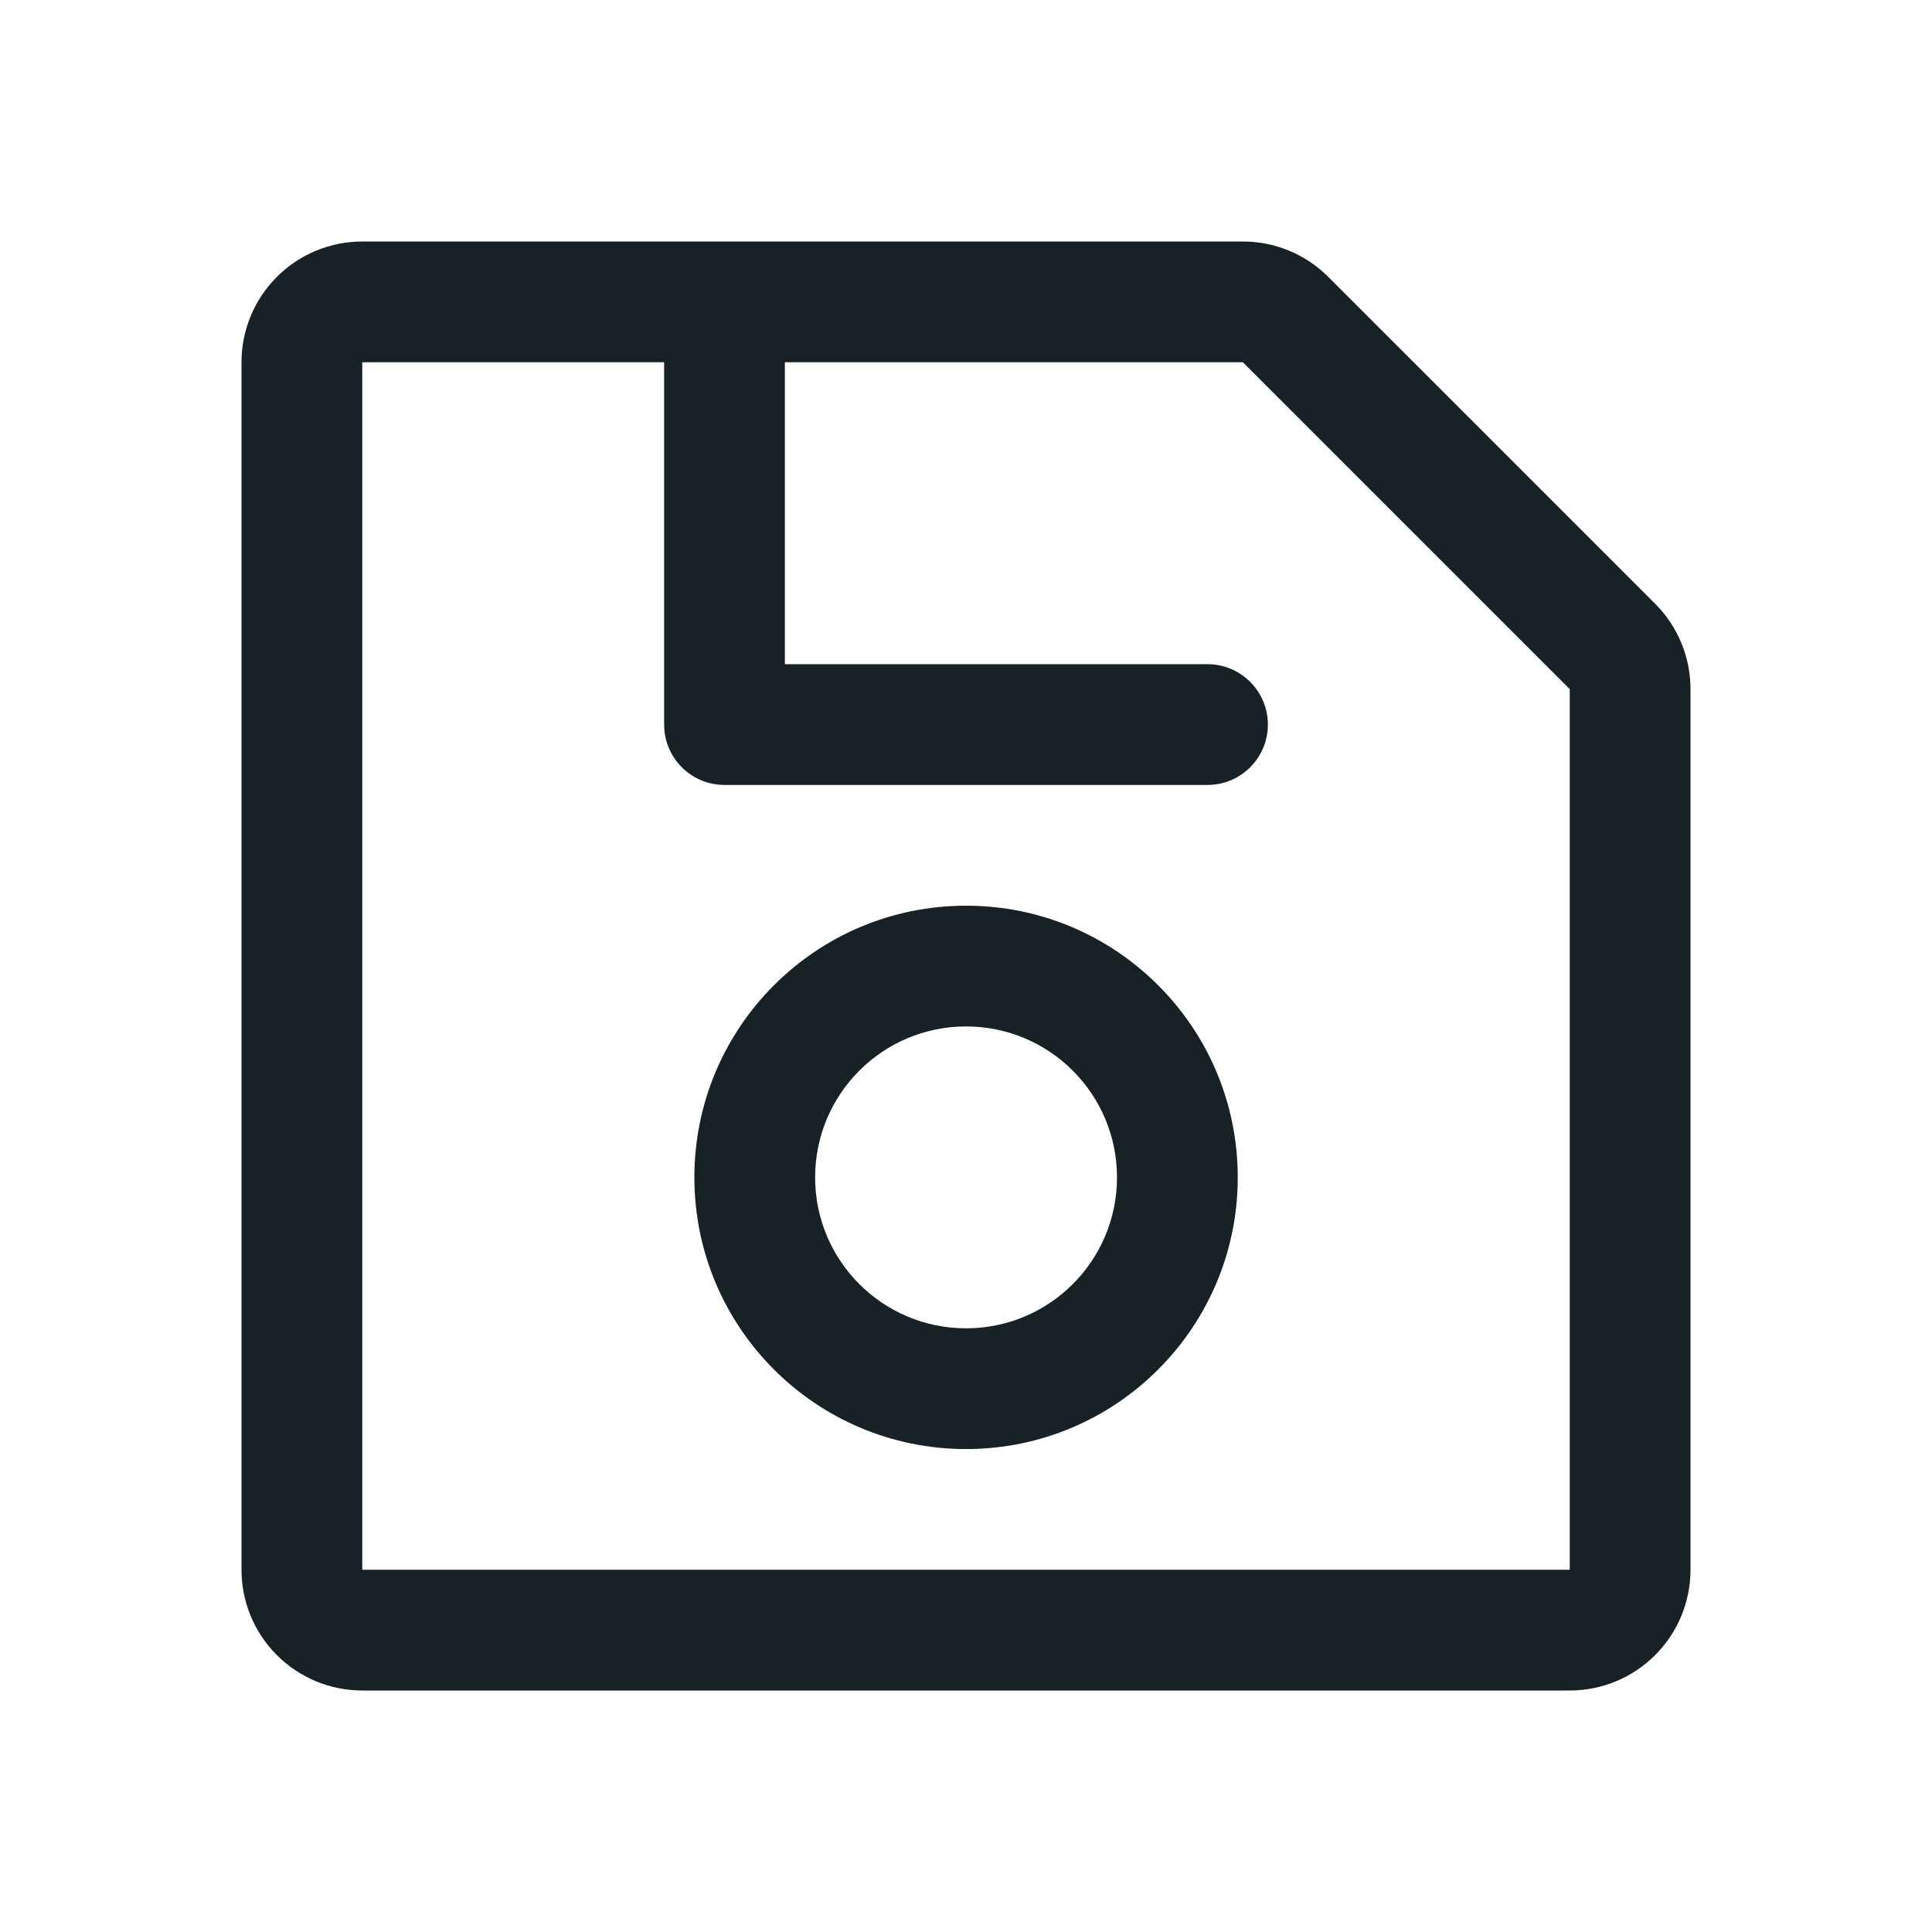
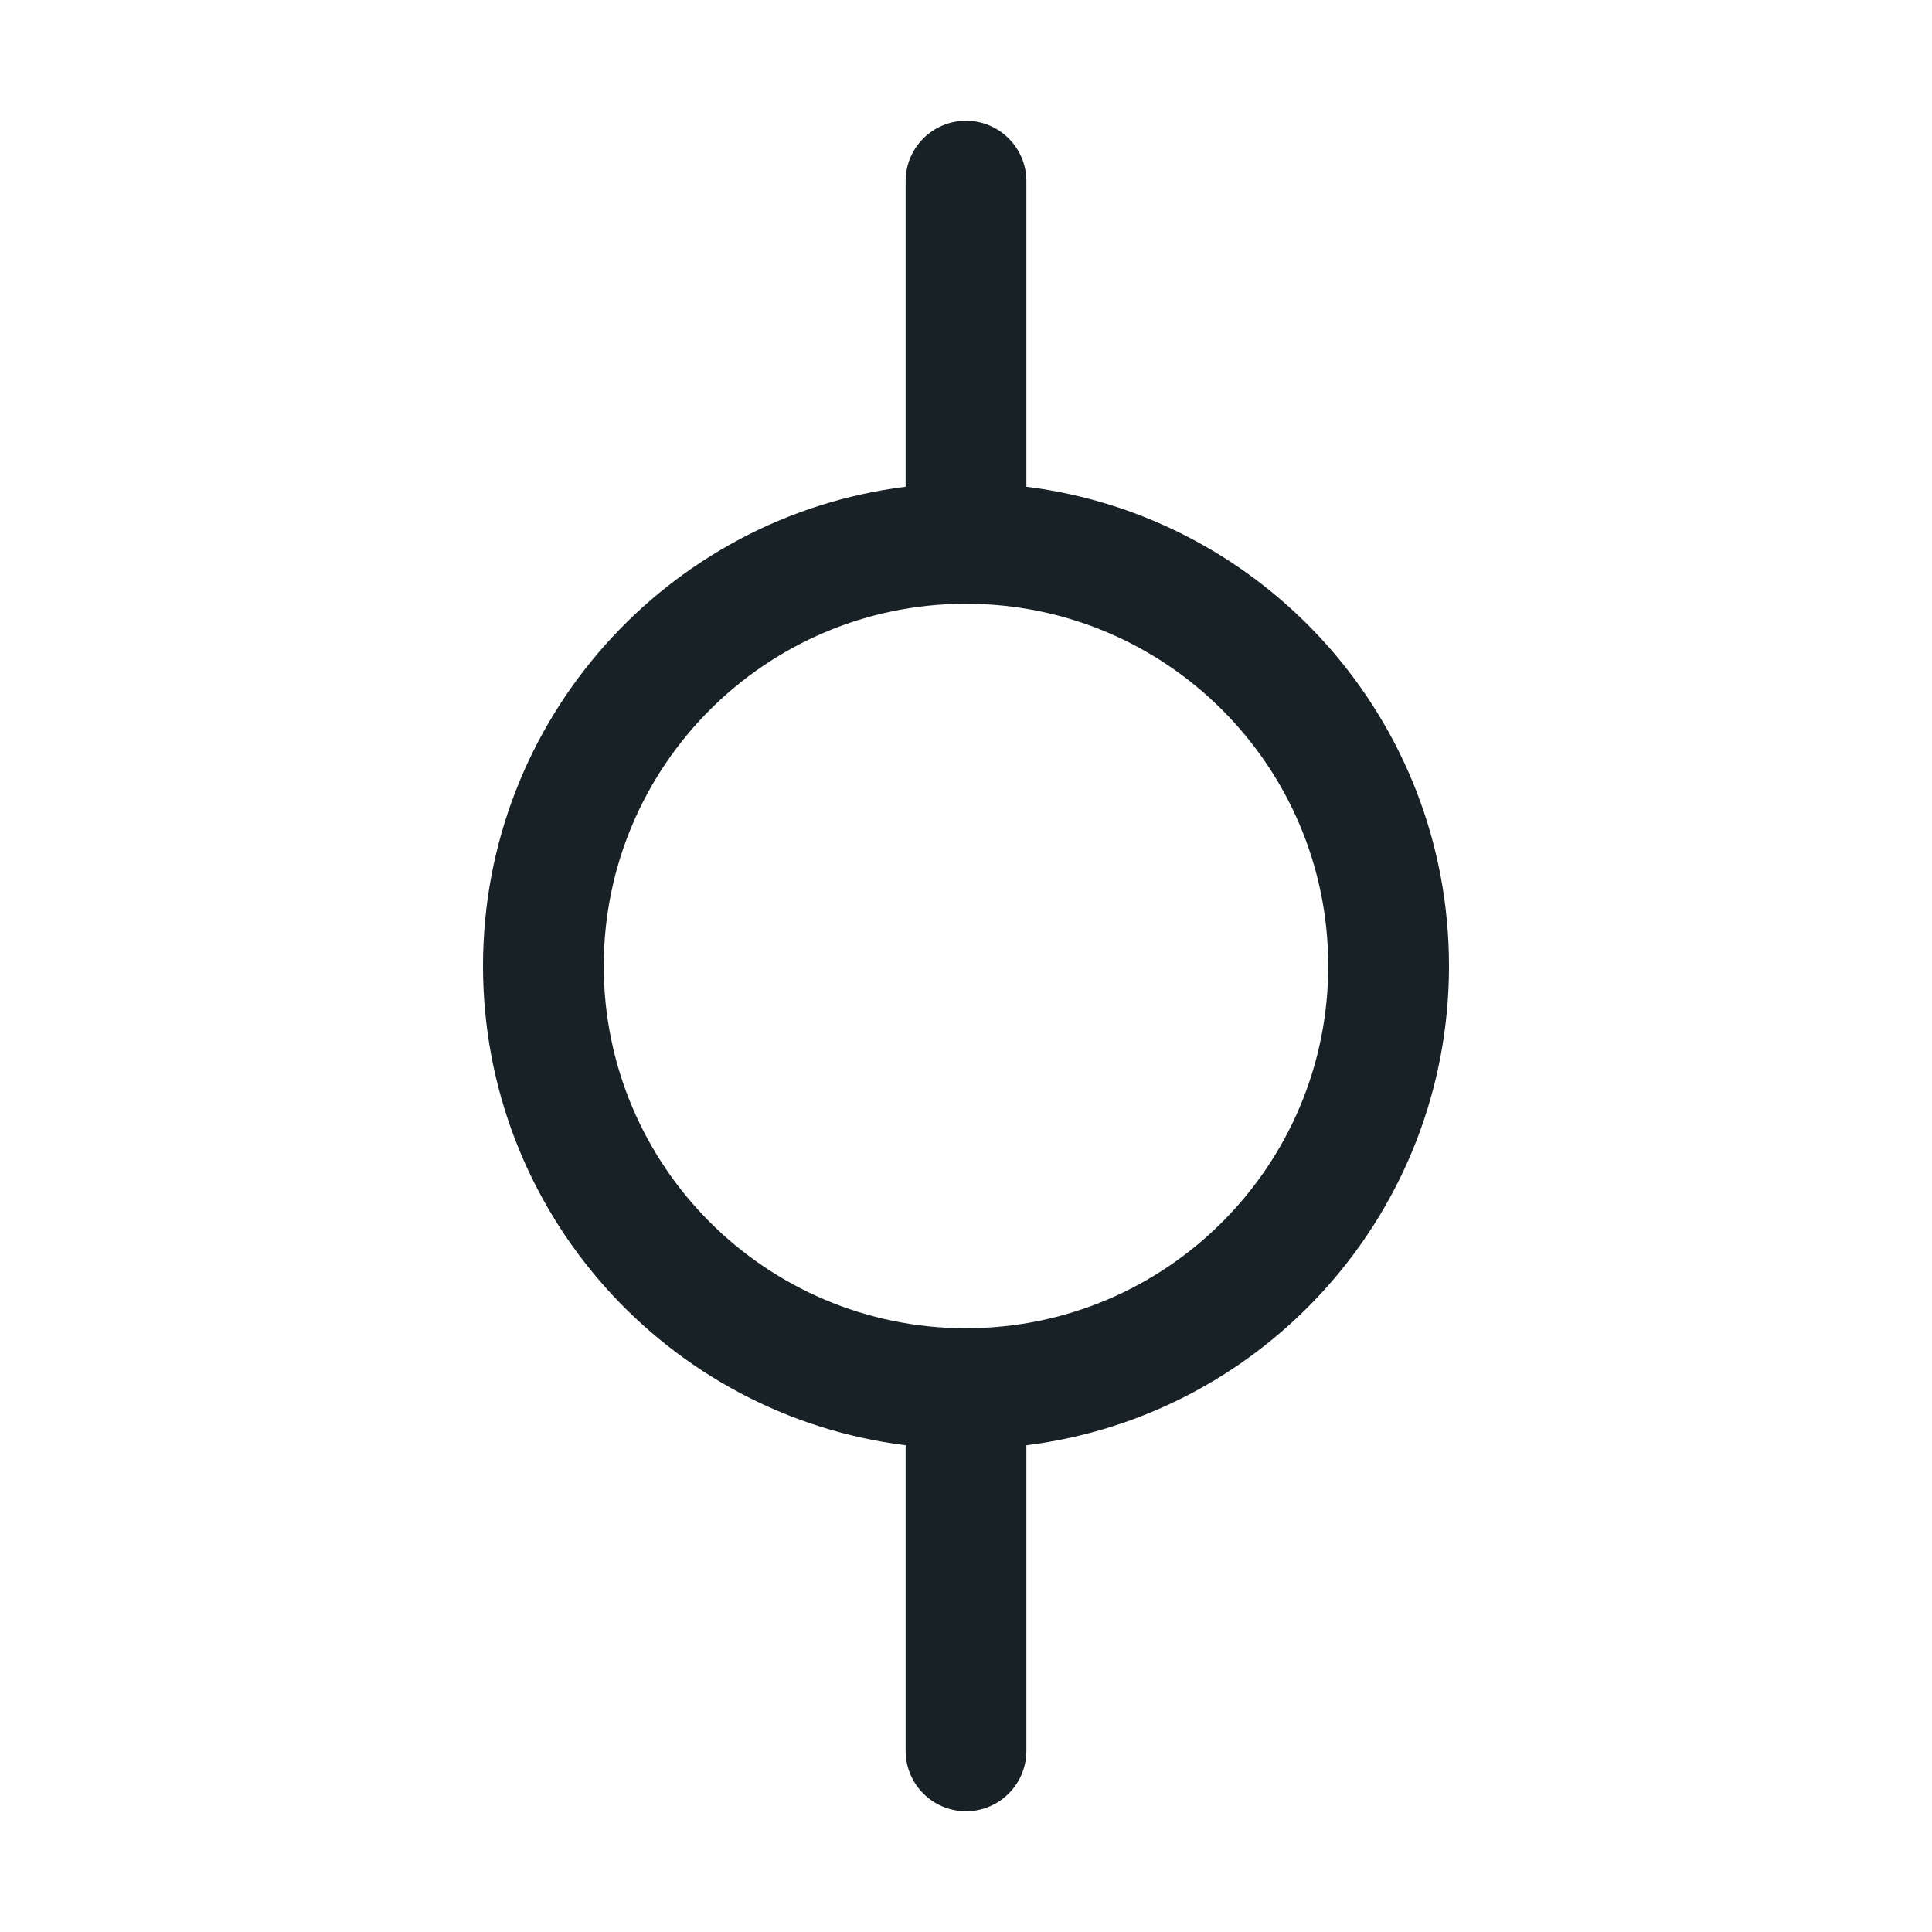
<svg xmlns="http://www.w3.org/2000/svg" width="64" height="64" viewBox="0 0 64 64" fill="none">
-   <path fill-rule="evenodd" clip-rule="evenodd" d="M23.002 39.002C23.002 34.032 27.031 30.002 32.002 30.002C36.972 30.002 41.002 34.032 41.002 39.002C41.002 43.973 36.972 48.002 32.002 48.002C27.031 48.002 23.002 43.973 23.002 39.002ZM32.002 34.002C29.24 34.002 27.002 36.241 27.002 39.002C27.002 41.764 29.24 44.002 32.002 44.002C34.763 44.002 37.002 41.764 37.002 39.002C37.002 36.241 34.763 34.002 32.002 34.002Z" fill="#172126" />
-   <path fill-rule="evenodd" clip-rule="evenodd" d="M9.172 9.172C9.922 8.421 10.939 8 12 8H41.172C41.697 8 42.217 8.103 42.702 8.304C43.188 8.505 43.629 8.8 44 9.172L54.828 20C55.2 20.371 55.495 20.812 55.696 21.298C55.897 21.783 56 22.303 56 22.828V52C56 53.061 55.579 54.078 54.828 54.828C54.078 55.579 53.061 56 52 56H12C10.939 56 9.922 55.579 9.172 54.828C8.421 54.078 8 53.061 8 52V12C8 10.939 8.421 9.922 9.172 9.172ZM22 12H12L12 52H52L52 22.828L41.172 12L26 12V22.002H40C41.105 22.002 42 22.898 42 24.002C42 25.107 41.105 26.002 40 26.002H24C22.895 26.002 22 25.107 22 24.002V12Z" fill="#172126" />
+   <path fill-rule="evenodd" clip-rule="evenodd" d="M32 4C33.105 4 34 4.895 34 6L34 16.124C41.893 17.108 48 23.841 48 32C48 40.159 41.893 46.892 34 47.876L34 58C34 59.105 33.105 60 32 60C30.896 60 30 59.105 30 58L30 47.876C22.107 46.892 16 40.159 16 32C16 23.841 22.108 17.108 30 16.124L30 6C30 4.895 30.895 4 32 4ZM32 44C38.627 44 44 38.627 44 32C44 25.373 38.627 20 32 20C25.373 20 20 25.373 20 32C20 38.627 25.373 44 32 44Z" fill="#172126" />
</svg>
